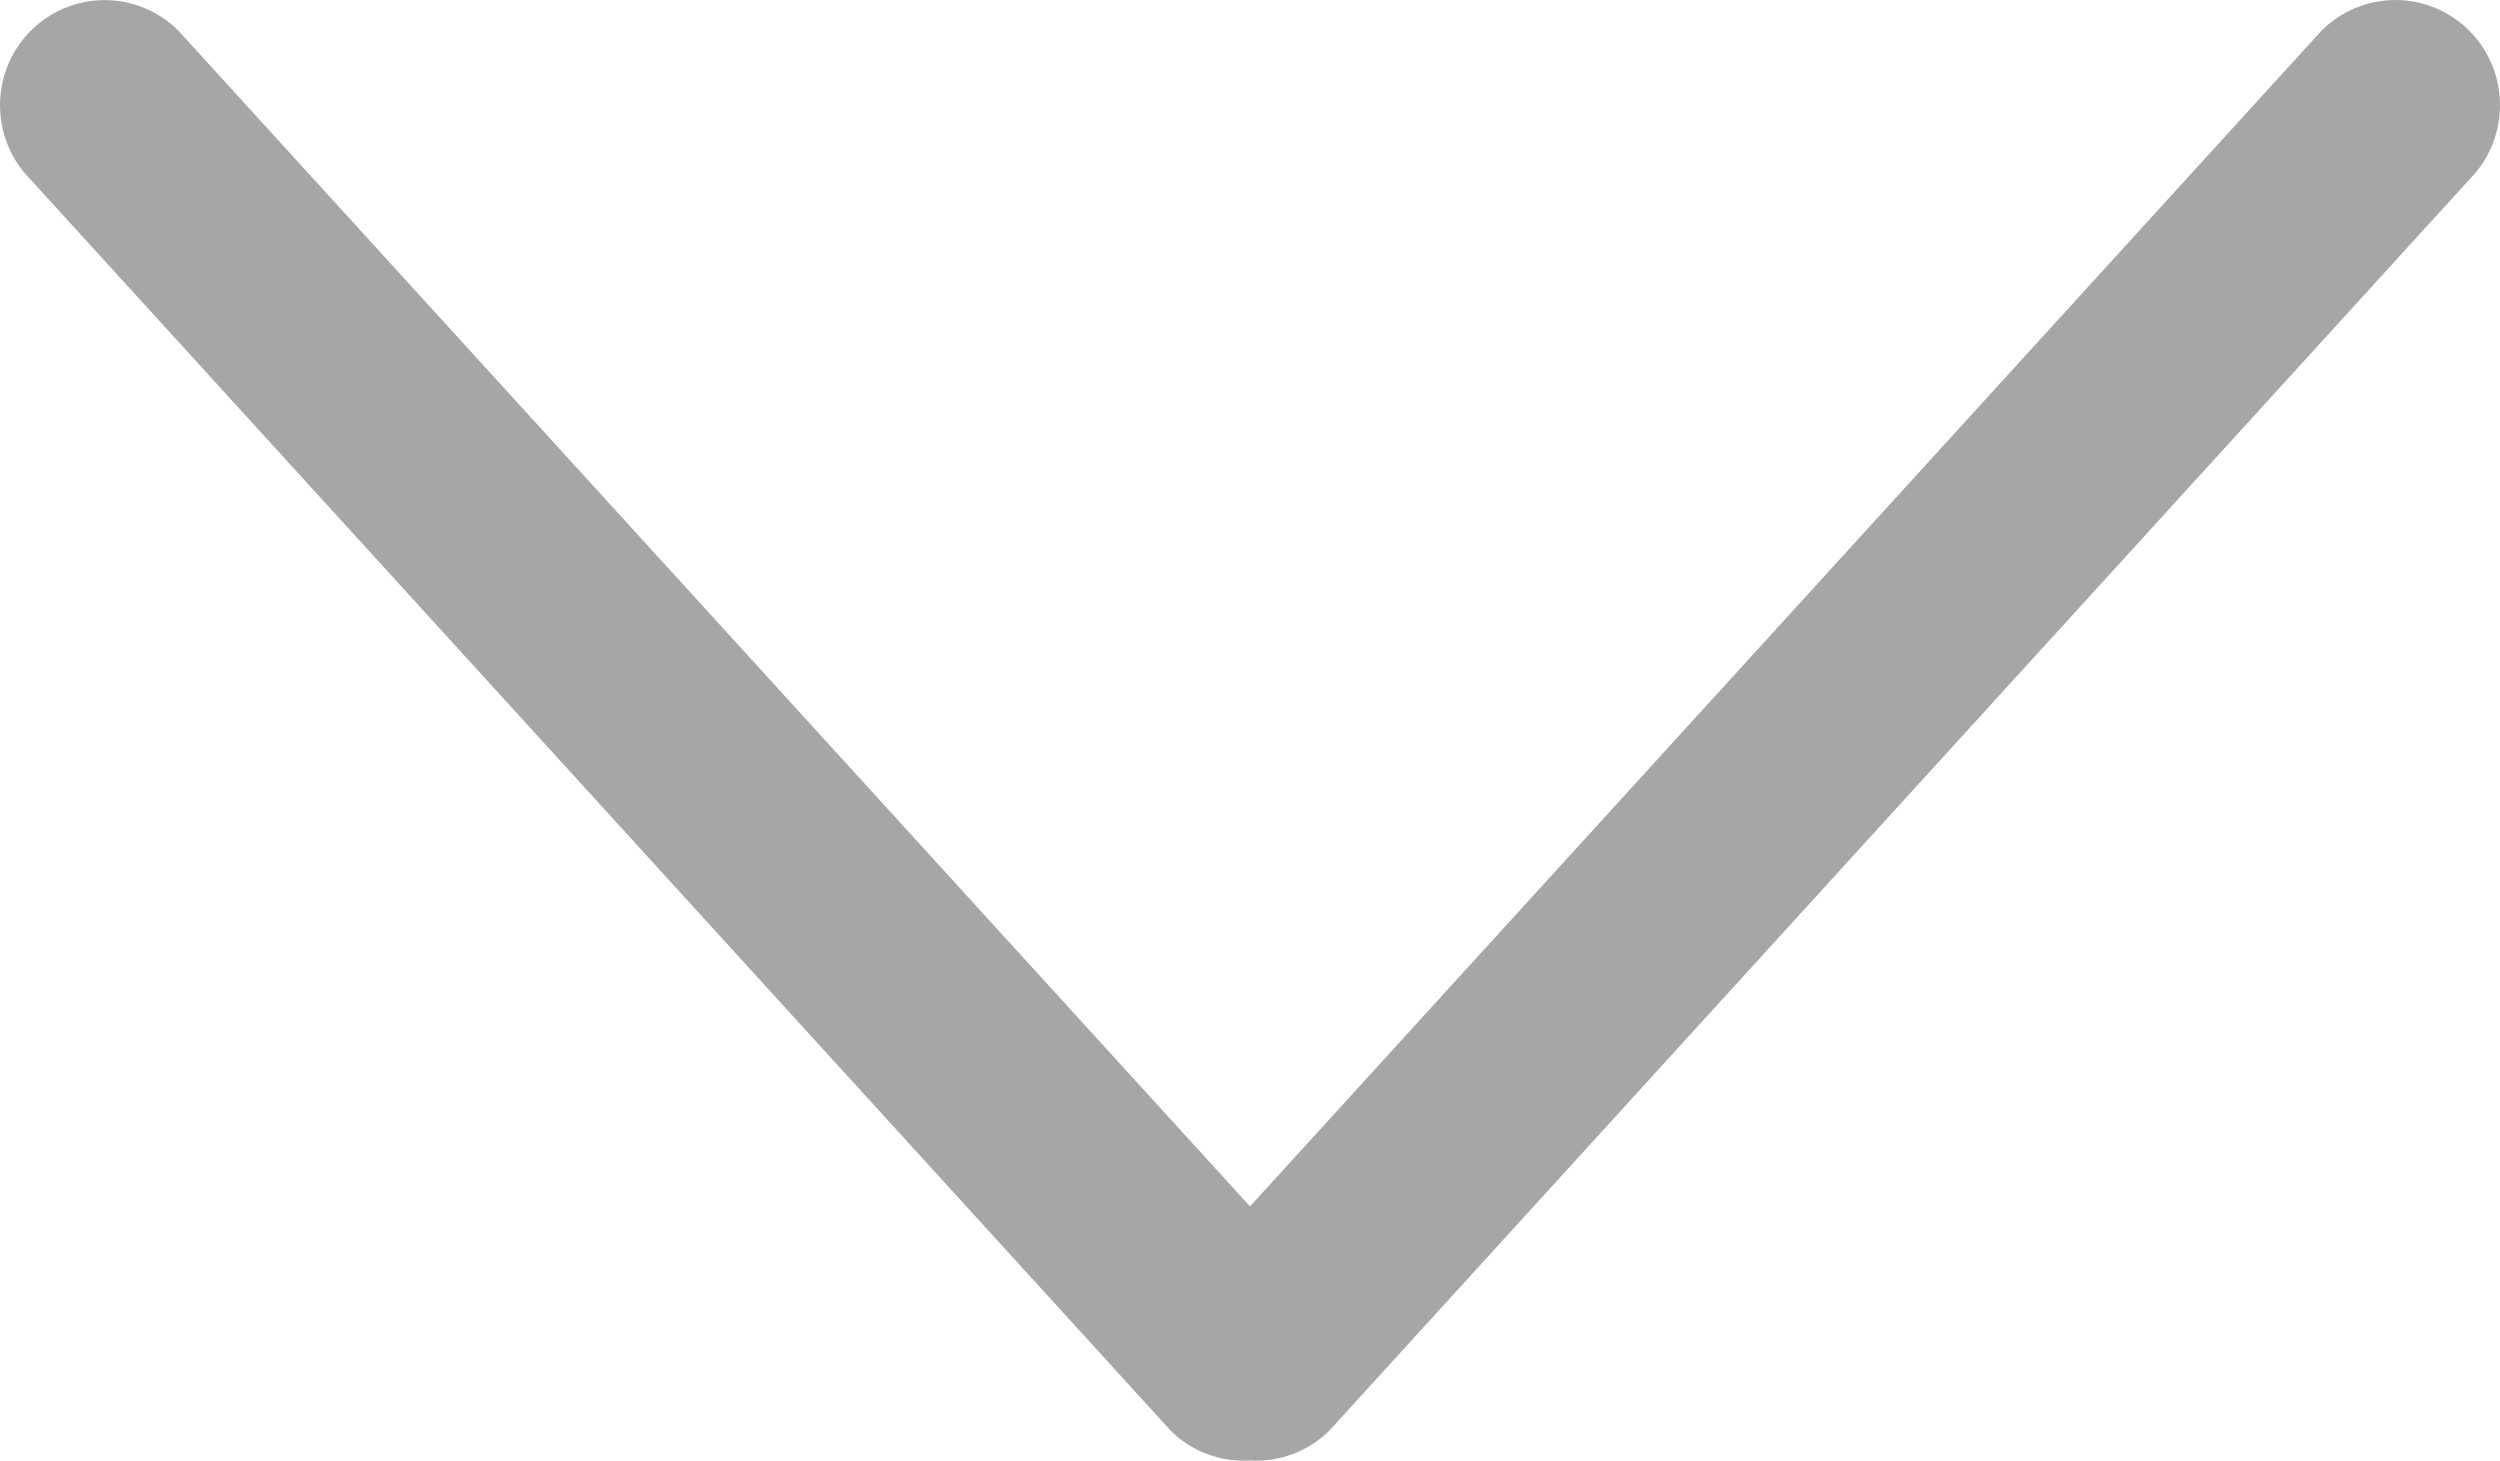
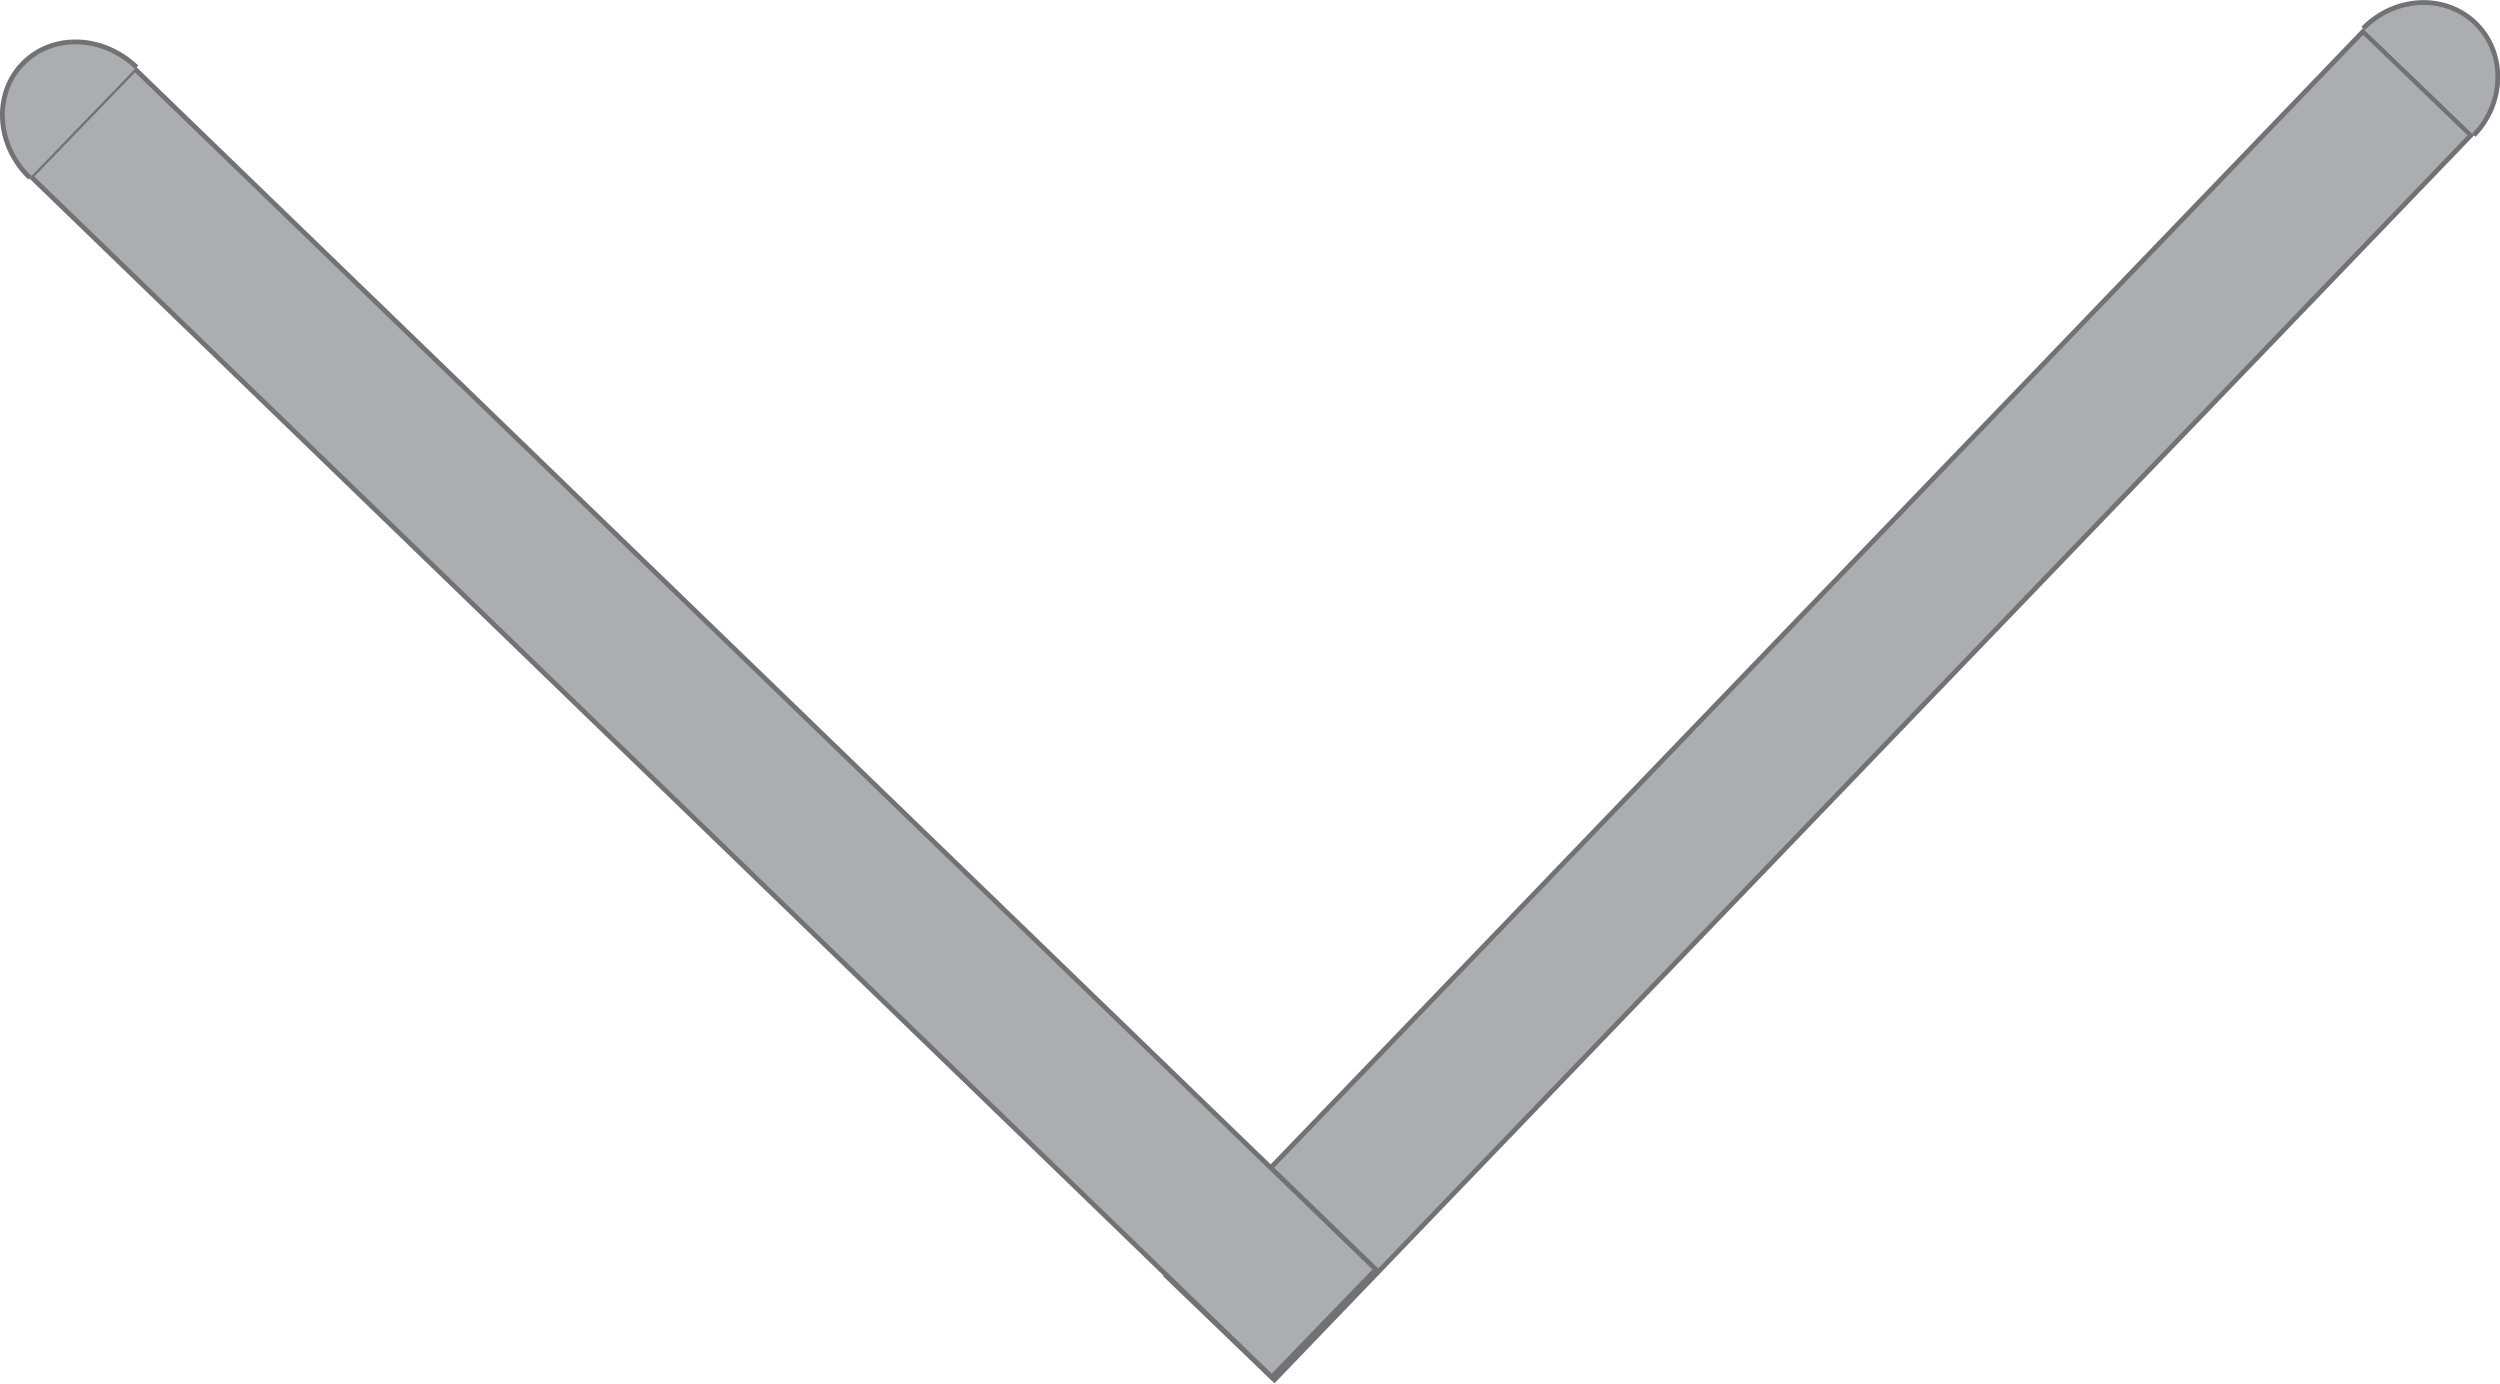
- <svg xmlns="http://www.w3.org/2000/svg" id="Capa_1" data-name="Capa 1" viewBox="0 0 512 299.12">
+ <svg xmlns="http://www.w3.org/2000/svg" id="Capa_1" data-name="Capa 1" viewBox="0 0 312 172.62">
  <defs>
-     <style>.cls-1{fill:#a5a6a7;}</style>
+     <style>.cls-1{fill:#acadae;stroke:#727176;stroke-miterlimit:10;stroke-width:0.6px;}</style>
  </defs>
-   <g id="_8" data-name="8">
-     <path class="cls-1" d="M272.24,293,505.73,36.76a21.62,21.62,0,0,0,0-30.45,21.36,21.36,0,0,0-30.31,0L256,247.07,36.57,6.33a21.35,21.35,0,0,0-30.3,0,21.62,21.62,0,0,0,0,30.45L239.76,293a21.09,21.09,0,0,0,16.22,6.1A21.27,21.27,0,0,0,272.24,293Z" />
-   </g>
+   <rect class="cls-1" x="119.24" y="78.72" width="215.47" height="18.68" transform="translate(447.76 -14.53) rotate(133.87)" />
+   <rect class="cls-1" x="-19.95" y="80.89" width="215.47" height="18.68" transform="translate(87.42 -35.66) rotate(44.05)" />
+   <path class="cls-1" d="M294.92,3.55c3.91-4,10.17-4.36,14-.68s3.72,10-.19,14" />
+   <path class="cls-1" d="M3.73,22.18c-4.19-4-4.6-10.4-.92-14.21s10-3.63,14.24.42" />
</svg>
